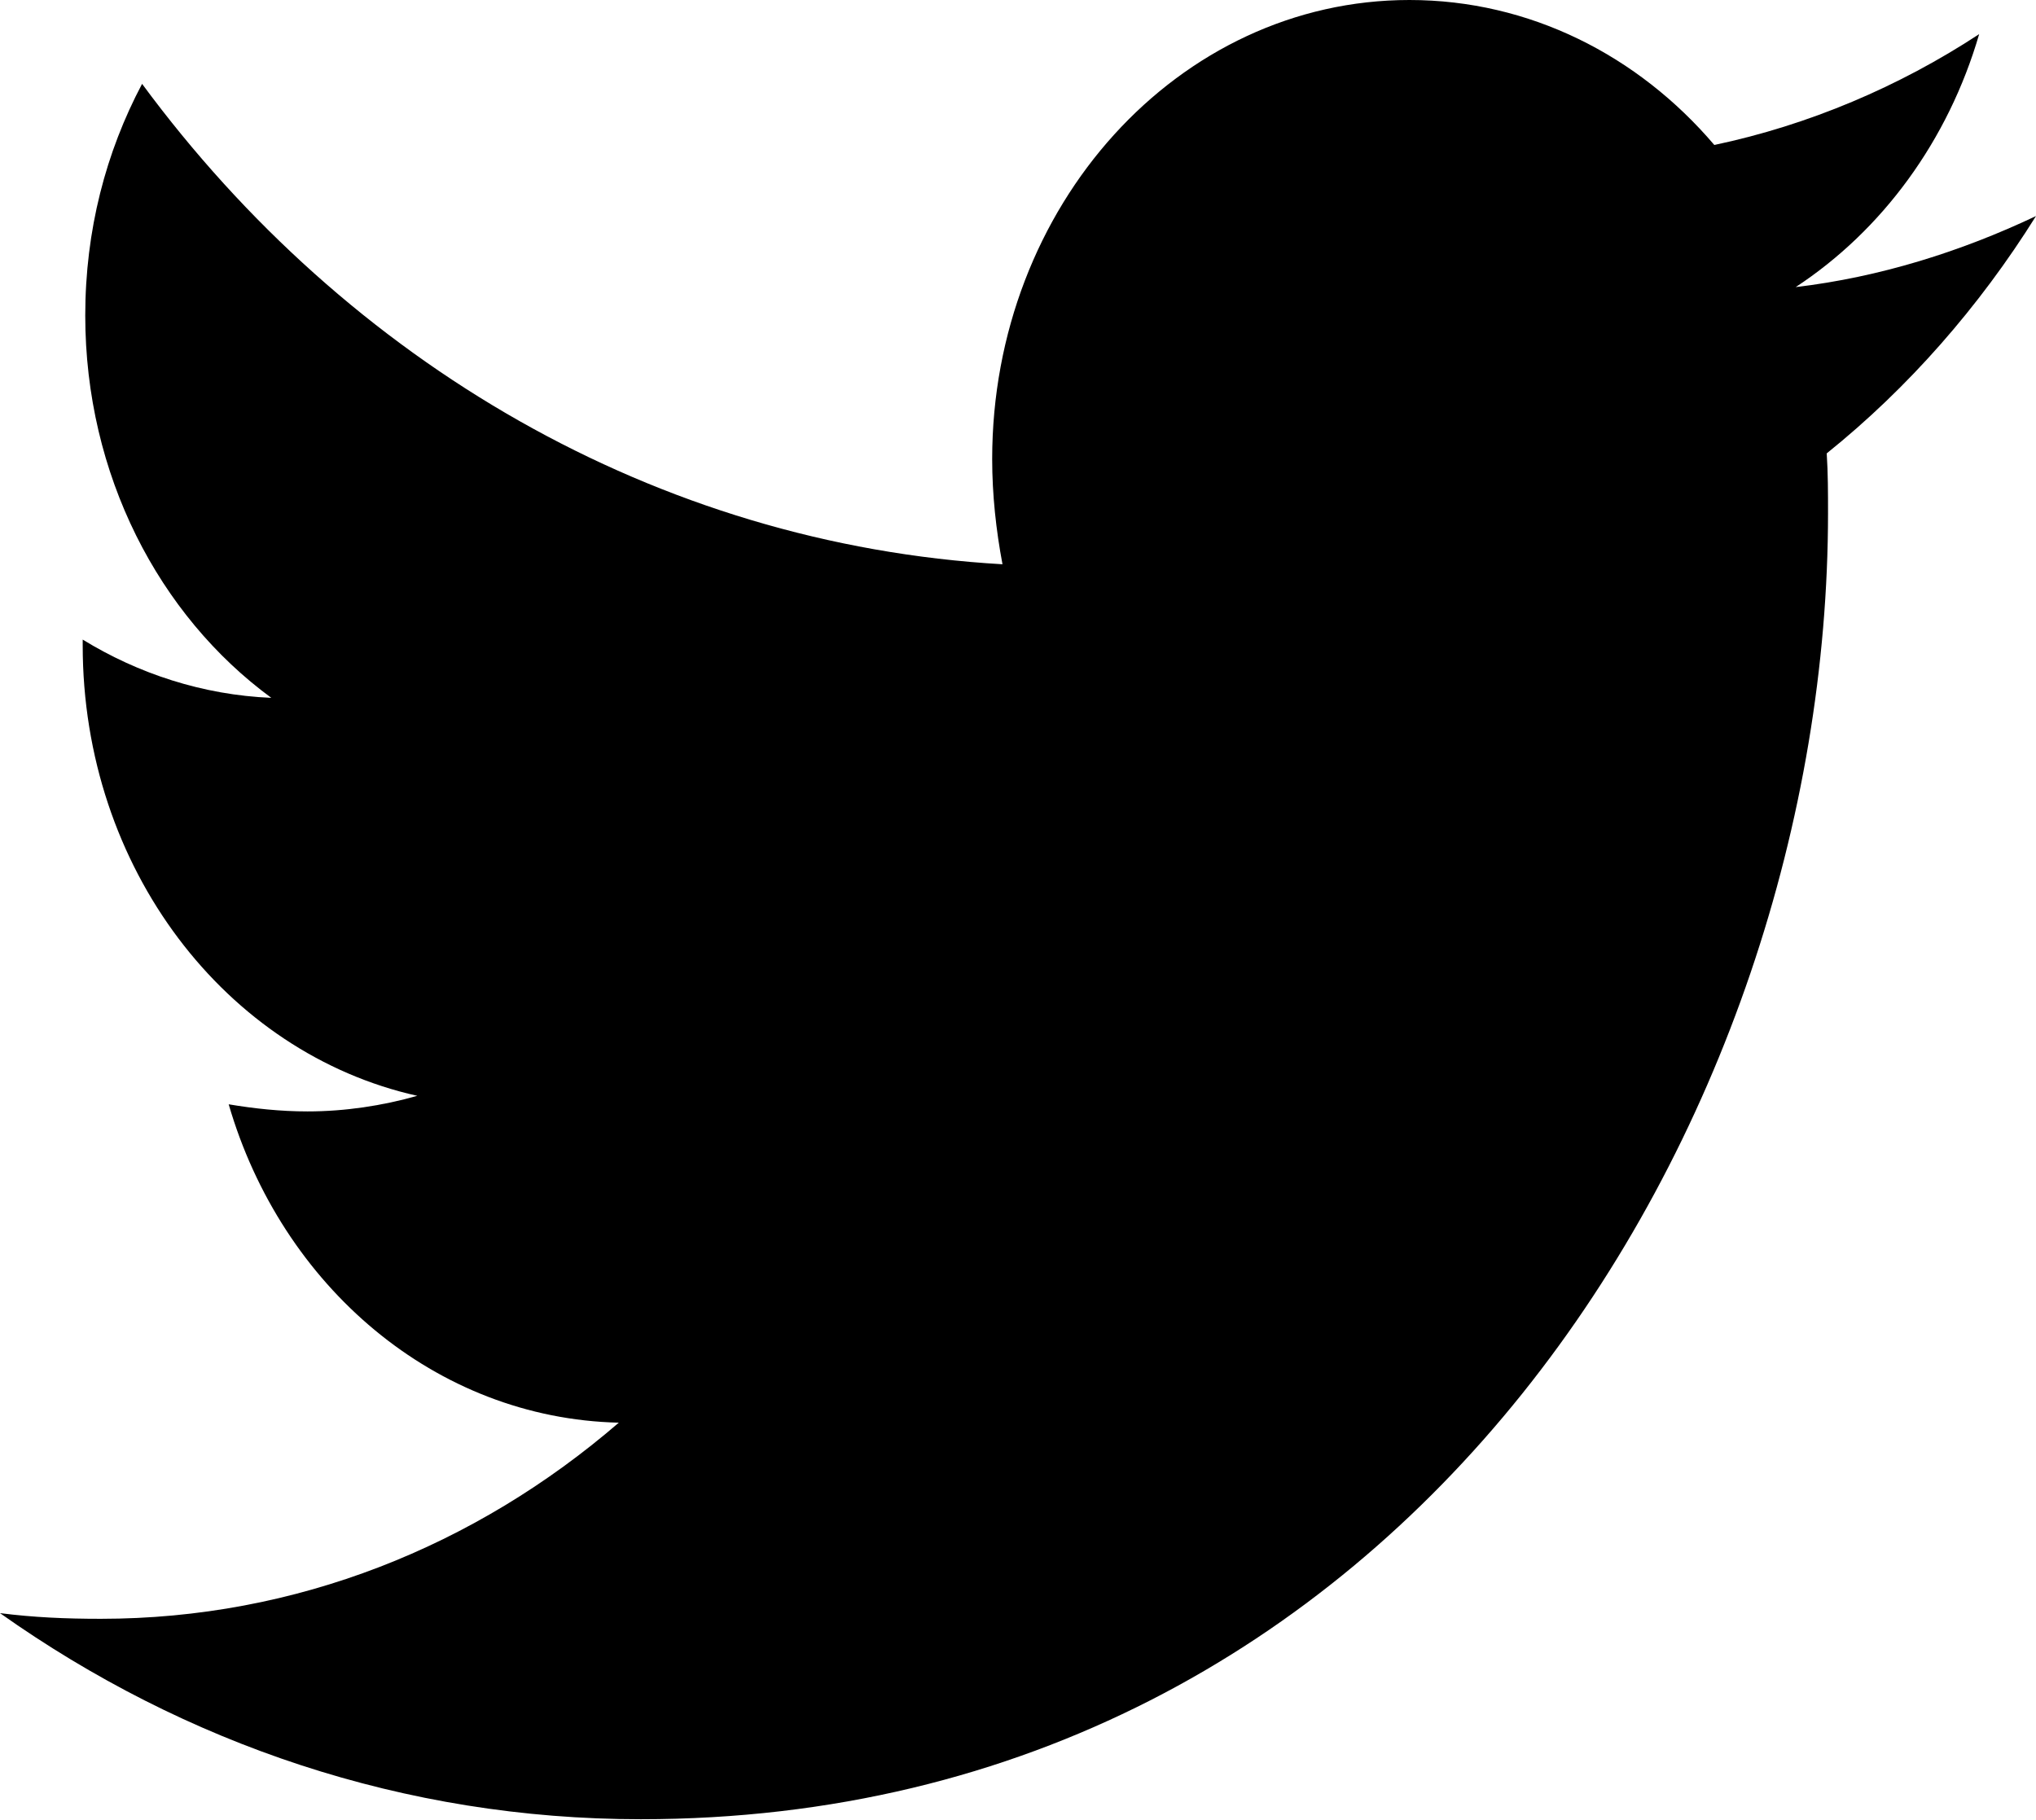
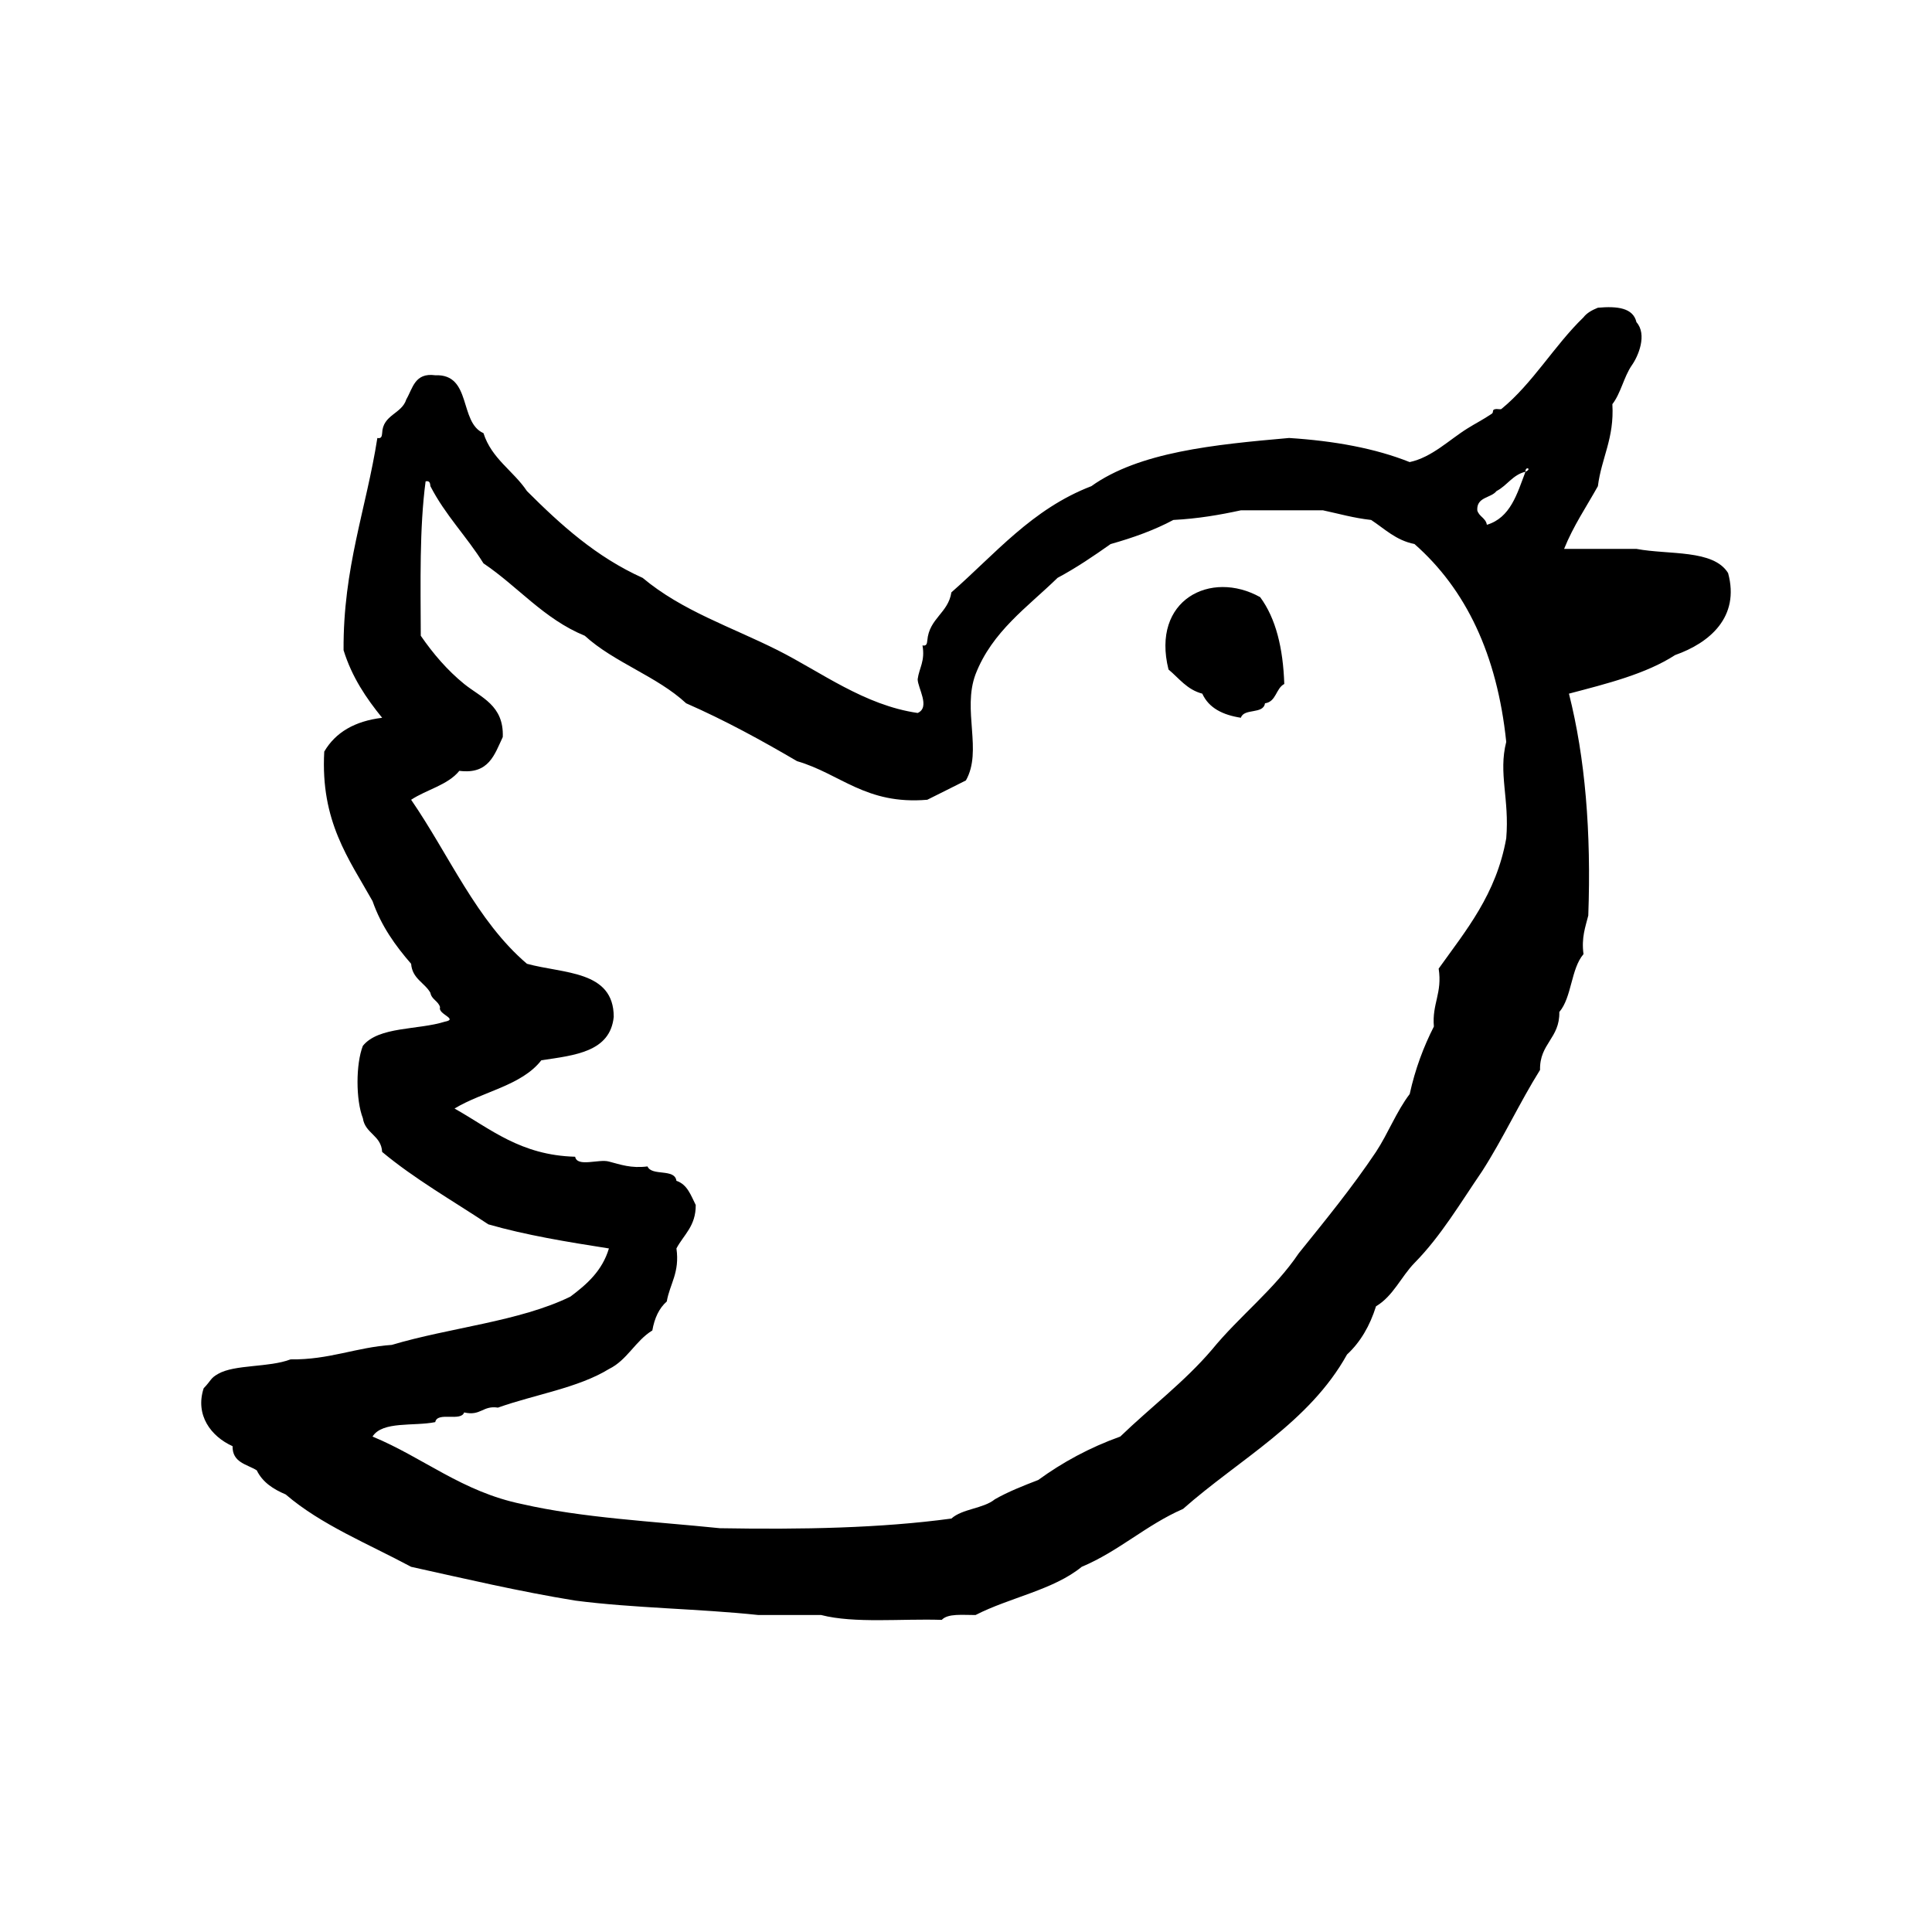
- <svg xmlns="http://www.w3.org/2000/svg" width="47" height="42" viewBox="0 0 47 42" fill="none">
-   <path d="M42.169 10.467C42.199 10.927 42.199 11.386 42.199 11.845C42.199 25.856 32.507 42 14.792 42C9.334 42 4.265 40.261 0 37.242C0.775 37.341 1.521 37.373 2.326 37.373C6.829 37.373 10.975 35.7 14.285 32.845C10.05 32.747 6.501 29.695 5.279 25.495C5.875 25.594 6.471 25.659 7.098 25.659C7.963 25.659 8.828 25.528 9.633 25.299C5.219 24.314 1.909 20.048 1.909 14.897V14.766C3.191 15.553 4.682 16.045 6.263 16.111C3.668 14.208 1.968 10.959 1.968 7.284C1.968 5.316 2.445 3.511 3.28 1.936C8.022 8.367 15.15 12.567 23.142 13.027C22.993 12.239 22.904 11.419 22.904 10.598C22.904 4.758 27.198 0 32.536 0C35.31 0 37.815 1.28 39.574 3.347C41.751 2.888 43.839 2.002 45.688 0.788C44.972 3.248 43.451 5.316 41.453 6.628C43.392 6.399 45.27 5.808 47 4.988C45.688 7.087 44.048 8.958 42.169 10.467Z" fill="black" />
+ <svg xmlns="http://www.w3.org/2000/svg" height="120px" id="Layer_1" style="enable-background:new 4 4 120 120;" version="1.1" viewBox="4 4 120 120" width="120px" xml:space="preserve">
+   <g id="folder5">
+     <g>
+       <path d="M2576.223,2568.208c-0.037-0.726-0.416-1.104-1.141-1.137c-0.49-0.654-1.609,0.463-2.568,0.282    c-0.537,0.8-1.271,1.391-1.43,2.566c-0.499,0.736-0.113,2.355-1.139,2.566c-0.623,0.27-2.562-0.173-3.994,0    c-1.393-0.032-3.01,0.152-3.996-0.281c-2.824-0.03-5.418-0.293-7.701-0.858c-3.721,0.657-8.646,0.104-12.838,0.284    c-0.936-0.012-1.092-0.811-2.283-0.57c-1.217,0.117-2.938-0.274-3.709,0.286h-1.996c-0.547-0.132-1.229,0.878-1.145-0.286    c-0.402-0.023-0.807-0.048-0.855,0.286c-1.211,0.218-2.496,0.354-3.705,0.572h-4.851c-1.085,0.161-3.3,0.683-4.28,0    c1.584-2.979,3.232-5.898,4.564-9.132c0.602-1.68,1.36-3.203,2.282-4.564c0.259-0.881,0.711-1.568,1.14-2.281    c0.743-0.214,1.168-1.602,0.568-2.281c-2.271-0.707-3.75,1.468-4.56,3.14c-1.197,1.559-1.863,3.655-3.142,5.133    c-2.024,3.396-4.193,6.649-5.99,10.272c-2.391-0.012-4.312,0.441-6.562,0.567c1.134-3.337,2.709-6.228,4.28-9.129    c1.002-1.188,1.368-3.003,2.565-3.993c0.328-1.542,2.275-2.779,1.428-4.565c-2.111-0.995-3.284,1.229-4.28,2.282    c-1.23,1.053-1.935,2.629-3.138,3.709c-0.709,1.572-1.664,2.9-2.565,4.279c-0.188,0.954-0.889,1.396-1.144,2.282    c-0.463,0.679-0.641,1.642-1.14,2.282v1.999c0.345-0.091,0.981,0.823,0.284,0.854c-1.752-0.148-4.129,0.327-5.421-0.284    c1.567-1.379,2.159-3.735,2.854-5.99c1.03-1.819,1.598-4.105,2.565-5.991c0.682-2.265,1.803-4.093,2.568-6.277    c0.323-1.101,1.229-1.623,1.424-2.852c0.572-0.608,1.646-1.789,0.854-2.853c-2.416-0.846-3.817,1.657-4.848,3.135    c-1.371,1.486-2.371,3.336-3.139,5.423c-1.969,3.641-3.508,7.715-4.852,11.98c-0.326,0.337-0.322,1.011-0.283,1.714    c-0.273,0.531,0.854,0.951,0,1.143c-1.201-1.084-1.648-2.917-1.711-5.138c-0.053-0.621,0.231-0.905,0.854-0.857    c0.039-0.528,0.187-0.95,0.568-1.137c0.437-2.42,1.445-4.265,1.998-6.563c0.914-1.844,1.334-4.183,2.283-5.991    c0.705-2.052,1.071-4.444,2.28-5.988c0.201-2.218,2.397-3.83,1.431-6.278c-1.609-0.574-2.837,1.484-3.711,2.566    c-0.771,1.512-1.843,2.723-2.283,4.564c-1.879,2.588-2.742,6.199-4.277,9.131c0.306-0.905-1.106-2.398,0.283-2.567    c0.551-0.593,0.902-1.384,1.428-1.999c0.979-3.965,2.271-7.62,3.425-11.41c0.737-1.734,1.35-3.596,1.996-5.42    c0.446-0.791,0.887-1.589,1.143-2.568c0.701-0.256,0.771-1.996,0.283-2.568c-0.619-0.477-2.568-0.459-2.852,0.287    c-0.853,0.021-1.187,2.025-1.714,1.425c0.576-1.419,1.058-2.938,1.427-4.563c0.606-1.158,1.747-2.992,0.571-4.279    c-3.158-0.968-4.123,2.465-5.135,4.565c-1.031,2.297-1.57,5.085-2.854,7.13c0.158-4.214,1.189-7.559,0.855-12.265    c-0.139-0.902,0.516-1.009,0.285-1.998c0.182-4.193-0.367-9.119,0.284-12.841c4.218,0.223,7.5-0.485,10.845-1.14    c4.895,0.104,6.59-0.462,10.84,0.285c2.43,2.419,3.25,6.448,4.563,9.983c0.656,0.577,1.449,1.022,1.996,1.713    c0.838,0.3,1.892,0.393,2.57,0.855c12.469,0.119,24.617-0.999,36.801-0.284c3.125,0.775,6.554,1.245,9.129,2.564    c1.181-0.037,2.203,0.08,2.855,0.571c1.018,0.025,1.957,0.134,2.282,0.855c0.666,1.443,0,2.509,0,3.708    c0.537,0.697,0.609,1.862,0.566,3.14c0.495,0.65,0.612,1.674,0.572,2.854c1.301-0.257,1.615,0.477,2.565,0.569    c1.437-2.692,1.416-8.226,0.855-11.979c-0.544-0.787-1.164-1.5-1.711-2.283c-0.547-0.782-2.166-0.498-2.566-1.43    c-0.643-4.255,1.673-8.312-0.571-10.839c-5.449-0.635-12.209,0.035-17.404-0.858c-11.451,0.91-24.973-0.247-35.375,1.713    c-0.914-2.315-2.019-4.448-3.709-5.989c-4.049-1.873-7.392-1.186-11.983-1.426c-4.686,0.541-8.312,2.146-13.405,2.282    c-0.845,0.394-1.157,1.315-2,1.71c-0.473,0.764-1.965,0.505-2.565,1.143c-0.488,1.605-1.403,2.777-1.713,4.563    c-0.162,3.828,0.346,8.332-0.284,11.695c0.649,0.396,0.104,1.987,0.284,2.854v8.845c0.547,4.306,1.094,8.608,1.713,12.838v7.418    c0.682,3.4,0.635,7.09,0.854,11.412c0.232,4.521,1.252,8.342,3.14,11.129c0.713-0.049,0.894,0.437,1.139,0.854    c1.74,0.547,3.495,1.073,5.424,1.427h10.841c8.75-1.237,20.086,0.114,28.53-1.427h13.406c0.94,0.199,1.824,0.459,2.854,0.572    c6.377,0.143,12.818,1.555,19.4,0.566c1.42-0.859,2.076-2.486,3.137-3.709c0.185-1.431,0.756-2.476,0.855-3.992    C2576.898,2569.556,2577.004,2568.213,2576.223,2568.208z M2524.868,2509.438c5.741-0.48,13.372-0.461,19.114,0    c7.323-0.191,14.094,0.174,20.254,1.142h5.137c-0.211,1.788-0.387,3.604-0.283,5.706c-3.098-0.991-6.097-2.082-9.701-2.566    c-7.748,0.416-15.762,0.184-23.395-0.287c-4.412,0.182-8.229-0.072-13.122,0c-0.55-1.063-0.901-2.327-1.143-3.707    C2522.908,2509.761,2523.518,2509.229,2524.868,2509.438z M2578.789,2553.089c-0.162-2.442,0.191-4.373,0.285-6.561    c-0.586-1.259-2.017-1.411-2.853-2.283c-0.942-0.679-2.182,0.233-2.854-0.285c0.108-2.844-0.266-6.159,0.288-8.559    c-0.542-0.79-0.78-1.884-1.427-2.568c-0.92-0.508-0.978-1.877-2.283-1.998c-0.035-0.631-1.21-0.12-1.713-0.284    c-0.242-0.425-0.717-0.613-1.426-0.568c-1.938,0.34-3.978,0.584-6.276,0.568c-0.899,1.003-2.153,1.653-3.138,2.566    c-0.957,1.515-1.728,3.22-2.57,4.85c0.199,2.387-0.479,3.895-0.283,6.278c-1.865,0.04-3.482,0.32-4.85,0.854    c-2.623,4.521-0.299,11.021-1.144,16.832c0.039,1.104,1.156,1.127,1.427,2c0.17,1.062,0.998,1.473,1.428,2.28    c4.156,1.739,10.342,1.449,16.264,1.427c1.84-0.632,3.377-1.567,5.135-2.282c1.217-1.733,3.174-2.72,3.99-4.851    c0.83-0.822-0.553-0.892-0.283-1.997C2577.816,2557.255,2578.229,2555.097,2578.789,2553.089z M2561.385,2534.258    c1.2-1.129,3.478-0.857,5.422-0.566c0.285,0.378,0.269,1.059,0.857,1.141c0.393,0.174,0.041,1.098,0.568,1.143v7.986    c-2.585,0.664-6.148,0.147-8.844,0C2559.277,2539.949,2560.156,2536.929,2561.385,2534.258z M2573.655,2558.795    c-0.655,0.771-1.013,1.841-1.999,2.282c-0.543,0.787-1.113,1.551-1.996,1.998c-2.127-0.457-4.592,0.237-6.851,0.282    c-1.012,0.023-2.017-0.176-3.134-0.282c-1.206-0.118-2.612,0.03-3.425-0.286c-0.117-0.048,0.01-0.27-0.289-0.284    c-0.479-0.026-0.576-0.827-1.142-0.854c-0.516-0.029-0.458-0.935-1.138-1.144c0.021-0.405,0.046-0.811-0.288-0.854    c-0.21-2.303,0.465-3.723,0.288-5.991c0.069-0.976,0.72-1.371,0.569-2.565c0.176-0.775-0.363-2.27,0.285-2.567    c0.778,0.207,0.573-0.568,1.141-0.57c6.28,0.279,12.686,0.438,18.826,0.854c0.404,1.902,0.068,4.062-0.566,5.706    C2574.064,2556.165,2573.82,2557.438,2573.655,2558.795z M2566.234,2550.521c-1.361-0.648-3.036-0.037-4.279,0.284    c-0.373,0.861-0.92,1.55-0.854,2.854c0.257,1.264,1.369,1.673,1.998,2.568c-0.444,0.414-0.602,1.109-0.571,1.994    c0.633,0.509,1.156,1.123,2.565,0.855c0.812-0.709,0.991-2.054,0.856-3.709c0.545-0.783,1.091-1.57,1.142-2.852    C2566.781,2551.88,2566.621,2551.091,2566.234,2550.521z M2532.283,2571.062    C2532.701,2570.888,2532.258,2570.717,2532.283,2571.062L2532.283,2571.062z" />
+     </g>
+   </g>
+   <g id="folder5_2_">
+     <g>
+       <path d="M2576.223,2568.208c-0.037-0.726-0.416-1.104-1.141-1.137c-0.49-0.654-1.609,0.463-2.568,0.282    c-0.537,0.8-1.271,1.391-1.43,2.566c-0.499,0.736-0.113,2.355-1.139,2.566c-0.623,0.27-2.562-0.173-3.994,0    c-1.393-0.032-3.01,0.152-3.996-0.281c-2.824-0.03-5.418-0.293-7.701-0.858c-3.721,0.657-8.646,0.104-12.838,0.284    c-0.936-0.012-1.092-0.811-2.283-0.57c-1.217,0.117-2.938-0.274-3.709,0.286h-1.996c-0.547-0.132-1.229,0.878-1.145-0.286    c-0.402-0.023-0.807-0.048-0.855,0.286c-1.211,0.218-2.496,0.354-3.705,0.572h-4.851c-1.085,0.161-3.3,0.683-4.28,0    c1.584-2.979,3.232-5.898,4.564-9.132c0.602-1.68,1.36-3.203,2.282-4.564c0.259-0.881,0.711-1.568,1.14-2.281    c0.743-0.214,1.168-1.602,0.568-2.281c-2.271-0.707-3.75,1.468-4.56,3.14c-1.197,1.559-1.863,3.655-3.142,5.133    c-2.024,3.396-4.193,6.649-5.99,10.272c-2.391-0.012-4.312,0.441-6.562,0.567c1.134-3.337,2.709-6.228,4.28-9.129    c1.002-1.188,1.368-3.003,2.565-3.993c0.328-1.542,2.275-2.779,1.428-4.565c-2.111-0.995-3.284,1.229-4.28,2.282    c-1.23,1.053-1.935,2.629-3.138,3.709c-0.709,1.572-1.664,2.9-2.565,4.279c-0.188,0.954-0.889,1.396-1.144,2.282    c-0.463,0.679-0.641,1.642-1.14,2.282v1.999c0.345-0.091,0.981,0.823,0.284,0.854c-1.752-0.148-4.129,0.327-5.421-0.284    c1.567-1.379,2.159-3.735,2.854-5.99c1.03-1.819,1.598-4.105,2.565-5.991c0.682-2.265,1.803-4.093,2.568-6.277    c0.323-1.101,1.229-1.623,1.424-2.852c0.572-0.608,1.646-1.789,0.854-2.853c-2.416-0.846-3.817,1.657-4.848,3.135    c-1.371,1.486-2.371,3.336-3.139,5.423c-1.969,3.641-3.508,7.715-4.852,11.98c-0.326,0.337-0.322,1.011-0.283,1.714    c-0.273,0.531,0.854,0.951,0,1.143c-1.201-1.084-1.648-2.917-1.711-5.138c-0.053-0.621,0.231-0.905,0.854-0.857    c0.039-0.528,0.187-0.95,0.568-1.137c0.437-2.42,1.445-4.265,1.998-6.563c0.914-1.844,1.334-4.183,2.283-5.991    c0.705-2.052,1.071-4.444,2.28-5.988c0.201-2.218,2.397-3.83,1.431-6.278c-1.609-0.574-2.837,1.484-3.711,2.566    c-0.771,1.512-1.843,2.723-2.283,4.564c-1.879,2.588-2.742,6.199-4.277,9.131c0.306-0.905-1.106-2.398,0.283-2.567    c0.551-0.593,0.902-1.384,1.428-1.999c0.979-3.965,2.271-7.62,3.425-11.41c0.737-1.734,1.35-3.596,1.996-5.42    c0.446-0.791,0.887-1.589,1.143-2.568c0.701-0.256,0.771-1.996,0.283-2.568c-0.619-0.477-2.568-0.459-2.852,0.287    c-0.853,0.021-1.187,2.025-1.714,1.425c0.576-1.419,1.058-2.938,1.427-4.563c0.606-1.158,1.747-2.992,0.571-4.279    c-3.158-0.968-4.123,2.465-5.135,4.565c-1.031,2.297-1.57,5.085-2.854,7.13c0.158-4.214,1.189-7.559,0.855-12.265    c-0.139-0.902,0.516-1.009,0.285-1.998c0.182-4.193-0.367-9.119,0.284-12.841c4.218,0.223,7.5-0.485,10.845-1.14    c4.895,0.104,6.59-0.462,10.84,0.285c2.43,2.419,3.25,6.448,4.563,9.983c0.656,0.577,1.449,1.022,1.996,1.713    c0.838,0.3,1.892,0.393,2.57,0.855c12.469,0.119,24.617-0.999,36.801-0.284c3.125,0.775,6.554,1.245,9.129,2.564    c1.181-0.037,2.203,0.08,2.855,0.571c1.018,0.025,1.957,0.134,2.282,0.855c0.666,1.443,0,2.509,0,3.708    c0.537,0.697,0.609,1.862,0.566,3.14c0.495,0.65,0.612,1.674,0.572,2.854c1.301-0.257,1.615,0.477,2.565,0.569    c1.437-2.692,1.416-8.226,0.855-11.979c-0.544-0.787-1.164-1.5-1.711-2.283c-0.547-0.782-2.166-0.498-2.566-1.43    c-0.643-4.255,1.673-8.312-0.571-10.839c-5.449-0.635-12.209,0.035-17.404-0.858c-11.451,0.91-24.973-0.247-35.375,1.713    c-0.914-2.315-2.019-4.448-3.709-5.989c-4.049-1.873-7.392-1.186-11.983-1.426c-4.686,0.541-8.312,2.146-13.405,2.282    c-0.845,0.394-1.157,1.315-2,1.71c-0.473,0.764-1.965,0.505-2.565,1.143c-0.488,1.605-1.403,2.777-1.713,4.563    c-0.162,3.828,0.346,8.332-0.284,11.695c0.649,0.396,0.104,1.987,0.284,2.854v8.845c0.547,4.306,1.094,8.608,1.713,12.838v7.418    c0.682,3.4,0.635,7.09,0.854,11.412c0.232,4.521,1.252,8.342,3.14,11.129c0.713-0.049,0.894,0.437,1.139,0.854    c1.74,0.547,3.495,1.073,5.424,1.427h10.841c8.75-1.237,20.086,0.114,28.53-1.427h13.406c0.94,0.199,1.824,0.459,2.854,0.572    c6.377,0.143,12.818,1.555,19.4,0.566c1.42-0.859,2.076-2.486,3.137-3.709c0.185-1.431,0.756-2.476,0.855-3.992    C2576.898,2569.556,2577.004,2568.213,2576.223,2568.208z M2524.868,2509.438c5.741-0.48,13.372-0.461,19.114,0    c7.323-0.191,14.094,0.174,20.254,1.142h5.137c-0.211,1.788-0.387,3.604-0.283,5.706c-3.098-0.991-6.097-2.082-9.701-2.566    c-7.748,0.416-15.762,0.184-23.395-0.287c-4.412,0.182-8.229-0.072-13.122,0c-0.55-1.063-0.901-2.327-1.143-3.707    C2522.908,2509.761,2523.518,2509.229,2524.868,2509.438z M2578.789,2553.089c-0.162-2.442,0.191-4.373,0.285-6.561    c-0.586-1.259-2.017-1.411-2.853-2.283c-0.942-0.679-2.182,0.233-2.854-0.285c0.108-2.844-0.266-6.159,0.288-8.559    c-0.542-0.79-0.78-1.884-1.427-2.568c-0.92-0.508-0.978-1.877-2.283-1.998c-0.035-0.631-1.21-0.12-1.713-0.284    c-0.242-0.425-0.717-0.613-1.426-0.568c-1.938,0.34-3.978,0.584-6.276,0.568c-0.899,1.003-2.153,1.653-3.138,2.566    c-0.957,1.515-1.728,3.22-2.57,4.85c0.199,2.387-0.479,3.895-0.283,6.278c-1.865,0.04-3.482,0.32-4.85,0.854    c-2.623,4.521-0.299,11.021-1.144,16.832c0.039,1.104,1.156,1.127,1.427,2c0.17,1.062,0.998,1.473,1.428,2.28    c4.156,1.739,10.342,1.449,16.264,1.427c1.84-0.632,3.377-1.567,5.135-2.282c1.217-1.733,3.174-2.72,3.99-4.851    c0.83-0.822-0.553-0.892-0.283-1.997C2577.816,2557.255,2578.229,2555.097,2578.789,2553.089z M2561.385,2534.258    c1.2-1.129,3.478-0.857,5.422-0.566c0.285,0.378,0.269,1.059,0.857,1.141c0.393,0.174,0.041,1.098,0.568,1.143v7.986    c-2.585,0.664-6.148,0.147-8.844,0C2559.277,2539.949,2560.156,2536.929,2561.385,2534.258z M2573.655,2558.795    c-0.655,0.771-1.013,1.841-1.999,2.282c-0.543,0.787-1.113,1.551-1.996,1.998c-2.127-0.457-4.592,0.237-6.851,0.282    c-1.012,0.023-2.017-0.176-3.134-0.282c-1.206-0.118-2.612,0.03-3.425-0.286c-0.117-0.048,0.01-0.27-0.289-0.284    c-0.479-0.026-0.576-0.827-1.142-0.854c-0.516-0.029-0.458-0.935-1.138-1.144c0.021-0.405,0.046-0.811-0.288-0.854    c-0.21-2.303,0.465-3.723,0.288-5.991c0.069-0.976,0.72-1.371,0.569-2.565c0.176-0.775-0.363-2.27,0.285-2.567    c0.778,0.207,0.573-0.568,1.141-0.57c6.28,0.279,12.686,0.438,18.826,0.854c0.404,1.902,0.068,4.062-0.566,5.706    C2574.064,2556.165,2573.82,2557.438,2573.655,2558.795z M2566.234,2550.521c-1.361-0.648-3.036-0.037-4.279,0.284    c-0.373,0.861-0.92,1.55-0.854,2.854c0.257,1.264,1.369,1.673,1.998,2.568c-0.444,0.414-0.602,1.109-0.571,1.994    c0.633,0.509,1.156,1.123,2.565,0.855c0.812-0.709,0.991-2.054,0.856-3.709c0.545-0.783,1.091-1.57,1.142-2.852    C2566.781,2551.88,2566.621,2551.091,2566.234,2550.521z M2532.283,2571.062    C2532.701,2570.888,2532.258,2570.717,2532.283,2571.062L2532.283,2571.062z" />
+     </g>
+   </g>
+   <g id="umbrella">
+     <g>
+       <path d="M2392.982,3060.087c-0.992-5.074-2.472-9.66-4.627-13.573c-0.478-2.604-2.248-3.919-3.084-6.168    c-1.024-0.518-1.045-2.042-2.158-2.467c-0.201-1.343-1.605-1.48-1.851-2.773c-6.118-6.225-13.602-11.075-24.677-12.342    c-4.04-0.174-8.8,0.37-12.339-0.306c-0.874-1.903,0.06-5.612-2.468-5.864c-0.304-0.943-0.819,0.357-1.233,0.312    c-1.562,1.462,0.327,4.76-0.615,6.476c-16.7,2.221-28.545,9.296-37.938,18.815c-1.165,2.849-3.271,4.754-4.627,7.403    c-1.35,2.662-2.66,5.36-4.01,8.021c0.191,2.453-0.536,3.986-0.312,6.479c-0.071,1.307,0.289,2.184,0.619,3.084    c-0.517,1.511-0.957,3.336,0.309,4.315c1.758,0.221,2.525-1.08,3.396-1.848c0.941-0.832,1.491-1.96,2.776-2.468    c0.826-0.407,1.64-0.83,2.466-1.235c1.963-0.401,4.411-0.316,6.788-0.312c0.999,0.751,2.182,1.315,3.392,1.853    c-0.071,0.586,0.352,0.68,0.308,1.232c0.838-0.22-0.221,1.457,0.617,1.235c-0.06,1.191,0.487,1.773,1.542,1.852    c2.25-0.321,2.189-2.953,3.087-4.625c3.226-3.604,9.314-5.846,16.35-4.627c0.673,0.659,1.712,0.959,2.158,1.85    c0.511,0.823,1.763,0.906,1.85,2.159c-0.196,1.14-0.837,1.834-0.619,3.393v28.688c0.31,0.823,0.639,1.626,0.619,2.775    c2.166,3.691,4.191,7.528,8.328,9.253c3.621,0.885,6.41,1.078,9.869,0.311c1.217-0.842,2.271-1.84,3.394-2.777    c0.577-1.48,2.236-1.875,3.083-3.084c1.177-3.041,2.438-5.995,2.163-10.487c-0.826-1.336-1.394-2.928-2.777-3.702    c-0.549-1.373-2.751-2.498-4.629-1.543c-2.088,3.338,2.179,4.789,2.468,7.711c-0.586,5.068-3.535,7.771-9.873,7.099    c-2.942-2.502-3.841-7.06-5.24-11.107c-1.032-4.515-1.773-9.327-2.467-14.187c-0.096-4.001,0.049-7.768,0.312-11.415    c0.09-0.834,1.296-0.55,1.539-1.232c0.351-0.678,1.032-1.023,1.235-1.851c1.143-0.912,2.211-1.902,3.394-2.776    c2.679-0.919,5.154-2.042,8.944-1.85c1.809,0.862,3.586,1.759,4.625,3.39c1.056,1.005,0.26,3.857,2.16,4.014    c2.969-0.426,3.104-3.681,5.861-4.318c1.857-1.223,5.28-0.888,8.325-0.927c1.175,1.093,2.864,1.66,3.702,3.086    c1.501,0.862,1.352,3.377,4.012,3.084c0.114-2.687-1.387-3.756-2.466-5.243c-1.673-1.008-2.396-2.953-4.32-3.701    c-1.593-0.26-2.735-0.969-4.632-0.926c-2.235-0.077-3.718,1.17-5.549,0.616c-0.865-7.978-4.36-13.321-8.019-18.508    c-0.79-1.782-1.855-3.287-2.469-5.241c-0.454-0.271-0.978-0.464-0.927-1.236c-0.851-0.591-1.567-1.309-2.158-2.159    c-0.954-0.691-2.042-1.245-2.777-2.157c-0.787-0.036-1.079-0.566-1.539-0.927c-0.275-0.181-1.763-0.647-0.925-0.925h6.168    c1.481,0.366,2.959,0.741,4.627,0.925c0.26,0.665,1.59,0.261,1.851,0.927c0.976-0.053,1.031,0.818,2.159,0.615    c2.329,1.374,4.341,3.064,6.785,4.32c3.011,3.057,5.718,6.414,8.021,10.18c2.487,3.678,3.998,8.341,5.551,12.953    c0.024,2.135,0.921,3.396,0.927,5.55c0.68,1.48,0.762,3.556,3.081,3.396C2393.234,3066.303,2393.015,3063.1,2392.982,3060.087z     M2304.768,3055.152c0.162,0.158-0.225,0.394-0.307,0.31C2304.301,3055.298,2304.686,3055.064,2304.768,3055.152z     M2301.992,3055.77c-0.008,0.302-0.378,0.238-0.618,0.309C2301.382,3055.775,2301.752,3055.839,2301.992,3055.77z     M2314.639,3063.789c-1.372-0.171-2.128-0.959-3.087-1.544c-1.128,0.103-1.712-0.342-2.466-0.616    c-4.249-0.033-8.287,0.146-10.486,2.16c-0.781-0.602,0.174-2.071,0.307-2.775c0.864-0.368,1.775-0.695,2.773-0.927    c0.607-0.522,1.911-0.354,2.471-0.925c2.162-0.2,4.346-0.384,4.937-2.16c-0.31-1.645-1.882-2.021-4.011-1.85    c2.273-1.736,6.693-1.326,8.019-4.012c-0.19-1.351-1.774-1.309-3.39-1.23c-1.562,0.285-2.836,0.861-4.32,1.23    c0.919-1.756,3.168-2.181,4.936-3.084c0.324-1.352-1.043-1.012-0.924-2.16c0.745-0.485,1.362-1.104,1.848-1.851    c2.023-0.139,4.803,0.482,5.557-0.927c0.022-1.153-1.215-1.05-2.16-1.23c0.568-0.461,1.466-0.592,2.467-0.617    c0.57-0.457,1.469-0.592,2.469-0.617c1.237-0.714,2.93-0.977,3.701-2.16c-0.193-1.141-1.734-0.939-3.087-0.926    c2.225-1.988,5.53-2.9,8.021-4.625c1.854-0.306,3.552-0.77,4.935-1.543c0.79-0.014,0.378,0.23,0.311,0.617    c-2.896,2.451-5.532,5.162-8.33,7.711C2320.376,3046.498,2316.223,3053.859,2314.639,3063.789z M2340.859,3062.556    c-0.606-0.838-1.479-1.405-1.854-2.469c-1.771-0.491-3.131-1.392-4.935-1.851c-4.472-0.258-8.099,0.334-11.414,1.231    c-1.481,0.578-2.461,1.651-4.009,2.16c1.578-2.947,2.877-6.167,4.627-8.944c0.815-1.445,1.345-3.182,2.468-4.32    c0.52-1.74,1.946-2.572,2.467-4.316c2.185-1.928,4.242-3.984,6.17-6.168c2.849-1.368,3.795-4.639,6.787-5.861    C2340.469,3041.602,2341.043,3052.46,2340.859,3062.556c0.444,0.265,0.976,0.46,0.92,1.233    C2340.969,3063.88,2340.771,3063.36,2340.859,3062.556z M2367.384,3058.854c0.612,0.582,0.523,1.08,0.306,1.852    C2367.008,3060.667,2367.561,3059.396,2367.384,3058.854z M2351.346,3034.176c1.484,1.701,2.967,3.405,4.934,4.629    c2.733,5.594,5.105,11.551,6.479,18.506c-1.299-0.551-2.251-1.452-3.704-1.849c-2.466-0.104-4.179,0.551-6.476,0.615    c-1.831,0.843-4.156,1.188-5.862,2.159c-0.779-1.276-0.652-3.455-0.925-5.244c-0.438-1.517-0.178-3.729-0.616-5.243V3031.4    c0.088-0.496-0.292-0.529-0.31-0.926v-0.925c0.498-0.089,0.532,0.291,0.926,0.312    C2347.57,3031.373,2349.191,3033.036,2351.346,3034.176z" />
+     </g>
+   </g>
+   <g id="coffee2">
+     <g>
+       <path d="M2710.239,3046.413c0.956,1.213,1.551,3.426,3.025,4.535c0.042,0.03,0.246-0.003,0.302,0    c0.353,0.018,0.135,0.194,0.305,0.302c1.647,1.068,3.076,1.128,4.841,0c0.017-1.029-0.896-1.126-1.517-1.512    c-0.371-0.637-0.836-1.18-1.209-1.814c-1.09-0.928-1.436-2.6-1.812-4.233c0.484-0.423,0.32-1.492,0.904-1.815    c0.207-0.701,1.007-0.81,1.213-1.512c1.107-0.708,2-1.63,3.022-2.418c0.947-1.876,2.671-2.977,3.024-5.446    c1.183-1.643,1.492-4.155,1.816-6.653c-0.144-1.373-0.545-2.48-0.607-3.933c-2.309-3.641-4.069-7.823-8.771-9.073    c-0.124-0.517-0.392,0.063-0.907,0c-1.342-0.029-2.266,0.357-2.418,1.513c0.105,1.504,1.427,1.8,2.418,2.419    c0.843,0.772,1.812,1.416,2.724,2.119c1.767,2.566,3.539,5.131,3.022,9.979c-1.268,5.283-5.547,7.562-8.469,11.19    c-0.493,1.222-1.1,2.328-1.211,3.934C2709.873,3044.965,2710.473,3045.271,2710.239,3046.413z M2706.007,3040.967    c1.433-2.019,0.257-5.359-1.211-6.353c-1.024,0.083-2.452-0.233-3.022,0.304v0.906    C2703.253,3037.472,2703.338,3040.511,2706.007,3040.967z M2723.247,3043.993c-0.048,0.354,0.051,0.855-0.303,0.905    c-0.261,2.116-0.181,4.521,2.421,4.535c1.346-0.367,1.085-2.337,1.512-3.628c2.076-1.957,6.152-1.913,6.654-5.444    c-1.325-0.729-2.691-0.634-4.234-0.302c-0.562,0.119-0.906,0.528-1.211,0.604c-0.767,0.19-0.81,0.398-1.209,0.604    c-0.874,0.447-1.303,0.488-1.815,0.906C2724.309,3042.791,2723.938,3043.613,2723.247,3043.993z M2773.455,3075.75    c-0.354-2.57-1.924-3.925-3.023-5.747c-1.727-1.298-2.986-3.063-4.537-4.536c-1.864-0.658-3.363-1.679-5.748-1.813    c-3.238,0.187-6.299,0.555-8.168,2.116c-0.643-2.184-1.608-4.036-3.022-5.445c-5.035-0.855-10.44,0.414-16.03,0    c-5.144-0.501-10.361-0.932-15.425-1.51c-6.173-0.227-11.547,0.348-17.543,0.3c-5.158-0.726-12.662-1.718-17.542,0    c-0.021,0.889-0.691,1.125-1.21,1.512c-1.31,3.188-0.024,7.229-0.304,11.193c0.688,0.319,0.117,1.898,0.304,2.721    c0.255,0.754,0.394,1.622,0.303,2.723c0.595,0.414,0.163,1.853,0.606,2.42c0.021,0.982,0.152,1.861,0.603,2.42    c0.623,3.408,1.765,6.304,3.327,8.772c0.364,0.474,0.444,1.156,0.604,1.511c0.049,0.104,0.532,0.182,0.607,0.303    c0.088,0.148-0.072,0.446,0,0.604c0.047,0.106,0.531,0.176,0.604,0.304c0.357,0.651,0.324,1.22,0.605,1.513    c0.242,0.252,0.357,0.648,0.604,0.906c0.657,0.686,1.275,1.543,1.512,2.42c0.723,0.487,1.335,1.086,2.117,1.51    c0.53,0.561,2.262,0.918,1.517,1.817c-3.047,0.384-6.035,0.823-9.68,0.604c-1.796-0.321-3.57-0.663-5.446-0.907    c-1.487-0.932-3.741-1.098-5.143-2.114c-2.228-0.37-4.593-0.253-5.141,1.812c-0.018,0.186-0.044,0.358-0.305,0.302    c0.033,2.69,1.29,4.156,3.027,5.144c1.276,1.444,3.17,2.274,5.141,3.024c1.713,1.011,3.785,1.657,5.747,2.42    c1.136,0.275,2.137,0.685,3.325,0.906c0.773,0.637,2.184,0.644,3.024,1.211c3.093,0.133,5.886,0.569,8.771,0.906    c9.205-0.071,18.979,0.431,26.618-1.21c7.711-0.157,15.174,0.239,22.382-0.907c0.678-0.529,1.698-0.719,2.418-1.209    c0.499-0.715,1.556-0.861,2.118-1.514c2.266-0.252,3.211-1.828,5.142-2.42c1.545-2.184,4.342-3.115,3.932-7.257    c-0.819-0.392-1.073-1.347-2.42-1.21c-1.327-0.019-2.499,0.121-3.327,0.602c-2.248,0.373-4.645,0.6-6.959,0.91h-11.793    c0.389-0.926,1.729-0.889,2.118-1.814c0.89-0.422,1.146-1.479,2.42-1.514c1.513-0.102,1.67,1.153,3.327,0.908    c2.284-1.143,3.213-3.641,5.744-4.536c0.74-0.269,1.312-0.706,2.421-0.605c0.383-0.728,2.384,0.167,2.721-0.604    c2.444,0.226,3.571-0.869,5.748-0.908c3.321-1.015,6.642-2.026,9.071-3.932c0.654-0.759,0.957-1.869,1.816-2.419    c0.35-1.667,1.166-2.87,1.21-4.841C2772.939,3079.268,2773.695,3078.006,2773.455,3075.75z M2697.84,3062.441h0.605    C2698.507,3063.292,2696.182,3062.357,2697.84,3062.441z M2686.044,3073.936c-0.155-0.157,0.22-0.388,0.303-0.303    C2686.504,3073.788,2686.129,3074.018,2686.044,3073.936z M2689.977,3082.705c-0.157-0.156,0.22-0.384,0.303-0.301    C2690.434,3082.562,2690.061,3082.79,2689.977,3082.705z M2749.561,3103.878c0.49,0.085,0.521-0.286,0.906-0.304h2.118    c0.571,0.137,1.822-0.41,1.512,0.604c-0.347,0.108-0.767,0.533-0.303,0.605c-0.221,0.28-0.55,0.457-0.908,0.604    c-0.339,0.567-1.171,0.645-1.51,1.21c-1.185-0.176-1.758,0.26-2.421,0.605c-0.107,0.8-1.539,0.272-1.816,0.906    c-2.483,0.34-5.389,0.256-7.559,0.907c-10.778,0.312-21.803,0.377-32.363,0.906c-1.111,0.201-2.302,0.322-3.328,0.606h-9.375    c-1.431-0.08-2.33-0.694-3.935-0.606c-1.387-0.121-2.737-0.281-2.721-1.813c-0.118-2.135,2.715-1.316,4.235-1.812    c1.473-0.545,3.443-0.588,5.142-0.909c2.16,0.159,3.916,0.722,6.354,0.604c1.494-0.016,2.666-0.355,3.93-0.604    c8.32-0.032,16.759-1.269,25.102-0.302C2738.128,3103.938,2744.22,3104.744,2749.561,3103.878z M2737.459,3094.805    c-3.059,2.385-8.098,2.787-12.094,4.234c-2.555-0.232-4.168,0.468-6.653,0.303c0.308-1.404,1.382-2.045,1.206-3.934    c-2.893-0.174-3.197,2.246-4.232,3.934c-0.854-0.254-1.865-0.354-2.726-0.607c0.367-2.254,1.864-3.377,2.422-5.442    c-1.012-1.229-2.729,0.218-3.325,1.211c-0.977,0.837-1.396,2.231-2.42,3.022c-0.93-0.078-1.361-0.654-2.117-0.906    c1.253-2.273,2.572-4.482,3.63-6.955c-1.988-0.992-2.931,1.44-4.234,2.114c-0.88,1.438-2.062,2.576-2.721,4.235    c-1.361-0.054-2.195-0.628-3.026-1.209c0.145-2.979,1.998-4.254,2.118-7.261c-2.368,0.354-2.974,2.471-4.232,3.934    c-0.65-0.438-2.166-1.011-1.212-2.118c0.162-1.048,0.812-1.61,0.906-2.721c0.661-1.763,1.617-3.221,1.814-5.443    c-2.341-0.327-2.396,1.632-3.628,2.418c-0.36,1.655-1.456,2.58-1.813,4.234c-1.024-0.688-1.843-1.586-2.423-2.723    c0.494-1.723,1.054-3.383,1.517-5.143c0.308-1.412,1.897-3.357,0.603-4.535c-1.505,0.308-1.62,2.007-2.721,2.723    c-0.137,0.771-0.427,1.389-0.909,1.812c-0.103,0.703-0.193,1.416-1.209,1.211c-1.292,0.083-0.021-1.326,0-1.814    c0.004-0.713-0.521-0.892-0.303-1.814c0.532-3.021,2.951-5.688,2.118-9.074c-1.661-0.047-1.704,1.525-2.418,2.42    c-0.828,0.787-0.862,2.366-2.118,2.724c-0.482-2.277-1.537-5.474-1.212-7.562c0.14-0.646-0.435-0.575-0.906-0.604    c0.068-1.545,1.97-1.259,2.722-2.119c-0.189-0.718-1.859,0.048-2.118-0.604c0.041-0.968,1.35-0.666,1.815-1.209    c3.305,0.527,6.846,0.818,9.98,1.512c0.923,0.218,1.103-0.31,1.814-0.303h3.327c0.714-0.25,1.392,0.427,0.3,0.303h-1.509    c0.131,0.677,1.488,0.122,2.118,0.302h2.418c14.041,0.578,27.17,2.065,42.041,1.815    C2745.758,3076.283,2743.541,3087.475,2737.459,3094.805z M2748.655,3083.312c0.86-2.871,1.491-5.967,2.418-8.772    c1.975-1.866,5.784-0.925,9.073-0.906c0.273,0.532,0.678,0.937,1.209,1.209c0.166,0.539,0.153,1.257,0.604,1.513    c-0.351,1.666-1.205,2.827-2.116,3.932C2757.141,3082.321,2752.316,3082.236,2748.655,3083.312z M2767.707,3078.17    c-0.211,1.299-0.388,2.636-0.907,3.629c-0.042,1.367-1.241,1.582-1.207,3.023c-2.327,0.804-4.541,1.714-7.564,1.815    c-0.955,0.654-2.902,0.32-3.931,0.905c-0.806,0.003-1.729-0.112-2.118,0.304c-0.532,0.174-1.774-0.364-1.813,0.303    c-1.236,0.144-0.044-0.813,0.303-0.907c0.265-0.444,0.452-0.959,1.211-0.907c0.795-0.716,2.026-0.995,3.326-1.21    c2.162-0.76,4.891-0.955,6.652-2.116c2.261-1.472,3.324-4.136,3.023-8.167c-0.16-0.243-0.313-0.49-0.303-0.906    c-0.544-1.371-1.719-2.111-2.722-3.024c-2.815-0.761-6.535-0.741-9.377,0c0.503-0.607,0.813-1.406,1.815-1.513    c0.132-0.373,0.388-0.623,0.908-0.604c0.672,0.166,0.43-0.579,0.907-0.604c0.075-0.327,0.603-0.205,0.604-0.604h4.838    c1.481,0.332,2.49,1.137,3.934,1.51c0.422,1.193,1.466,1.763,2.118,2.726C2767.168,3074.271,2767.841,3075.819,2767.707,3078.17z" />
+     </g>
+   </g>
+   <g id="twitter">
+     <g>
+       <path d="M111.335,39.593c-0.915-1.481-3.675-1.12-5.692-1.5h-4.494c0.572-1.426,1.384-2.613,2.099-3.896    c0.224-1.771,1.026-2.966,0.899-5.093c0.523-0.673,0.711-1.685,1.197-2.398c0.418-0.583,0.98-1.928,0.299-2.695    c-0.205-0.893-1.19-1.005-2.396-0.898c-0.354,0.146-0.681,0.317-0.896,0.599c-1.812,1.75-3.148,4.099-5.098,5.692    c-0.037,0.033-0.249-0.002-0.3,0c-0.349,0.019-0.132,0.188-0.302,0.3c-0.592,0.394-1.041,0.615-1.493,0.9    c-1.15,0.712-2.212,1.799-3.601,2.097c-2.14-0.855-4.678-1.317-7.49-1.497c-4.678,0.412-9.312,0.871-12.284,2.994    c-3.683,1.416-5.972,4.214-8.69,6.594c-0.2,1.296-1.383,1.609-1.497,2.996c-0.019,0.183-0.047,0.354-0.299,0.3    c0.174,0.973-0.205,1.393-0.299,2.097c-0.002,0.537,0.807,1.743,0,2.099c-3.323-0.482-6.006-2.546-8.691-3.897    c-2.901-1.457-5.937-2.439-8.388-4.492c-2.895-1.303-5.094-3.301-7.19-5.394c-0.841-1.26-2.193-2.004-2.7-3.598    c-1.532-0.665-0.708-3.688-2.995-3.595c-1.276-0.174-1.393,0.807-1.797,1.498c-0.285,0.915-1.46,0.939-1.501,2.097    c-0.016,0.185-0.043,0.356-0.298,0.302c-0.688,4.404-2.133,8.055-2.098,13.182c0.521,1.678,1.413,2.986,2.396,4.196    c-1.69,0.205-2.894,0.898-3.596,2.099c-0.241,4.341,1.528,6.663,2.999,9.286c0.543,1.556,1.422,2.771,2.397,3.896    c0.07,0.928,0.833,1.165,1.196,1.799c0.075,0.427,0.495,0.505,0.602,0.899c-0.162,0.431,1.167,0.73,0.297,0.896    c-1.67,0.527-4.109,0.285-5.093,1.5c-0.442,1.128-0.442,3.368,0,4.494c0.138,0.96,1.141,1.057,1.198,2.097    c2.019,1.683,4.374,3.021,6.595,4.497c2.324,0.67,4.899,1.092,7.49,1.497c-0.414,1.386-1.367,2.228-2.397,2.995    c-3.154,1.542-7.475,1.916-11.089,2.996c-2.244,0.152-3.863,0.93-6.29,0.9c-1.344,0.514-3.452,0.303-4.495,0.898    c-0.493,0.277-0.411,0.389-0.9,0.896c-0.542,1.662,0.449,2.99,1.796,3.597c-0.02,1.021,0.883,1.118,1.501,1.499    c0.358,0.74,1.025,1.172,1.797,1.498c2.203,1.891,5.126,3.066,7.792,4.496c3.353,0.74,6.665,1.523,10.188,2.097    c3.622,0.472,7.687,0.503,11.385,0.897h3.895c2.066,0.533,4.977,0.219,7.49,0.301c0.386-0.412,1.304-0.297,2.099-0.301    c2.111-1.086,4.836-1.555,6.594-2.994c2.321-0.975,3.998-2.596,6.293-3.596c3.502-3.093,7.832-5.354,10.186-9.591    c0.829-0.768,1.419-1.776,1.801-2.995c1.067-0.632,1.557-1.838,2.395-2.697c1.635-1.66,2.856-3.736,4.195-5.693    c1.291-2.006,2.33-4.264,3.598-6.291c-0.039-1.639,1.234-1.96,1.197-3.598c0.782-0.914,0.715-2.678,1.502-3.595    c-0.137-1.03,0.117-1.678,0.297-2.398c0.188-5.181-0.191-9.795-1.201-13.78c2.376-0.626,4.775-1.221,6.596-2.398    C110.171,43.939,112.082,42.335,111.335,39.593z M97.555,56.072c-0.621,3.476-2.49,5.701-4.197,8.091    c0.236,1.532-0.42,2.175-0.297,3.596c-0.641,1.261-1.16,2.636-1.502,4.193c-0.82,1.077-1.342,2.45-2.095,3.596    c-1.483,2.216-3.146,4.248-4.795,6.294c-1.528,2.266-3.688,3.901-5.396,5.991c-1.699,1.994-3.811,3.579-5.691,5.394    c-1.913,0.686-3.594,1.605-5.094,2.697c-0.938,0.363-1.87,0.727-2.694,1.199c-0.716,0.587-2.02,0.581-2.701,1.197    c-4.395,0.598-9.302,0.687-14.378,0.6c-4.168-0.426-8.552-0.641-12.288-1.499c-3.731-0.765-6.112-2.878-9.289-4.194    c0.619-0.977,2.566-0.625,3.896-0.897c0.125-0.672,1.592-0.009,1.795-0.601c1.041,0.24,1.153-0.446,2.1-0.299    c2.279-0.813,4.976-1.219,6.893-2.397c1.14-0.556,1.641-1.753,2.696-2.396c0.134-0.767,0.418-1.38,0.896-1.799    c0.193-1.109,0.814-1.784,0.601-3.296c0.45-0.849,1.21-1.385,1.198-2.698c-0.3-0.594-0.519-1.279-1.198-1.499    c-0.106-0.792-1.526-0.271-1.797-0.896c-1.031,0.13-1.682-0.119-2.397-0.303c-0.622-0.176-1.97,0.371-2.098-0.299    c-3.403-0.093-5.255-1.738-7.491-2.994c1.739-1.056,4.172-1.422,5.391-2.998c2.088-0.31,4.277-0.521,4.497-2.696    c0-2.895-3.118-2.673-5.391-3.297c-3.128-2.666-4.831-6.757-7.193-10.187c0.963-0.636,2.283-0.913,2.994-1.797    c1.836,0.235,2.185-1.014,2.698-2.099c0.076-1.974-1.345-2.449-2.398-3.297c-1.045-0.851-1.92-1.87-2.695-2.994    c-0.012-3.309-0.087-6.68,0.3-9.59c0.254-0.056,0.283,0.116,0.298,0.299c0.915,1.785,2.261,3.133,3.297,4.794    c2.15,1.446,3.742,3.45,6.292,4.497c1.829,1.668,4.482,2.511,6.295,4.194c2.429,1.065,4.685,2.304,6.889,3.595    c2.708,0.789,4.27,2.722,8.091,2.397c0.804-0.392,1.594-0.804,2.397-1.2c1.043-1.842-0.235-4.361,0.598-6.591    c1.031-2.663,3.225-4.17,5.094-5.991c1.172-0.626,2.242-1.356,3.297-2.1c1.404-0.394,2.727-0.871,3.896-1.497    c1.521-0.078,2.884-0.313,4.197-0.599h5.094c0.985,0.211,1.916,0.482,2.994,0.599c0.844,0.554,1.535,1.264,2.694,1.497    c3.19,2.805,5.133,6.858,5.697,12.288C97.055,52.04,97.764,53.617,97.555,56.072z M98.75,33.299    c-0.521,1.377-0.934,2.859-2.398,3.297c-0.068-0.427-0.49-0.505-0.596-0.898c-0.048-0.846,0.848-0.751,1.197-1.198    C97.613,34.158,97.945,33.496,98.75,33.299C98.723,32.938,99.188,33.114,98.75,33.299z M76.578,45.584    c0.656,0.544,1.146,1.252,2.098,1.5c0.406,0.893,1.271,1.323,2.398,1.497c0.189-0.608,1.398-0.196,1.496-0.898    c0.703-0.094,0.672-0.927,1.199-1.2c-0.074-2.223-0.521-4.071-1.498-5.393C79.206,39.381,75.494,41.25,76.578,45.584z" />
+     </g>
+   </g>
</svg>
